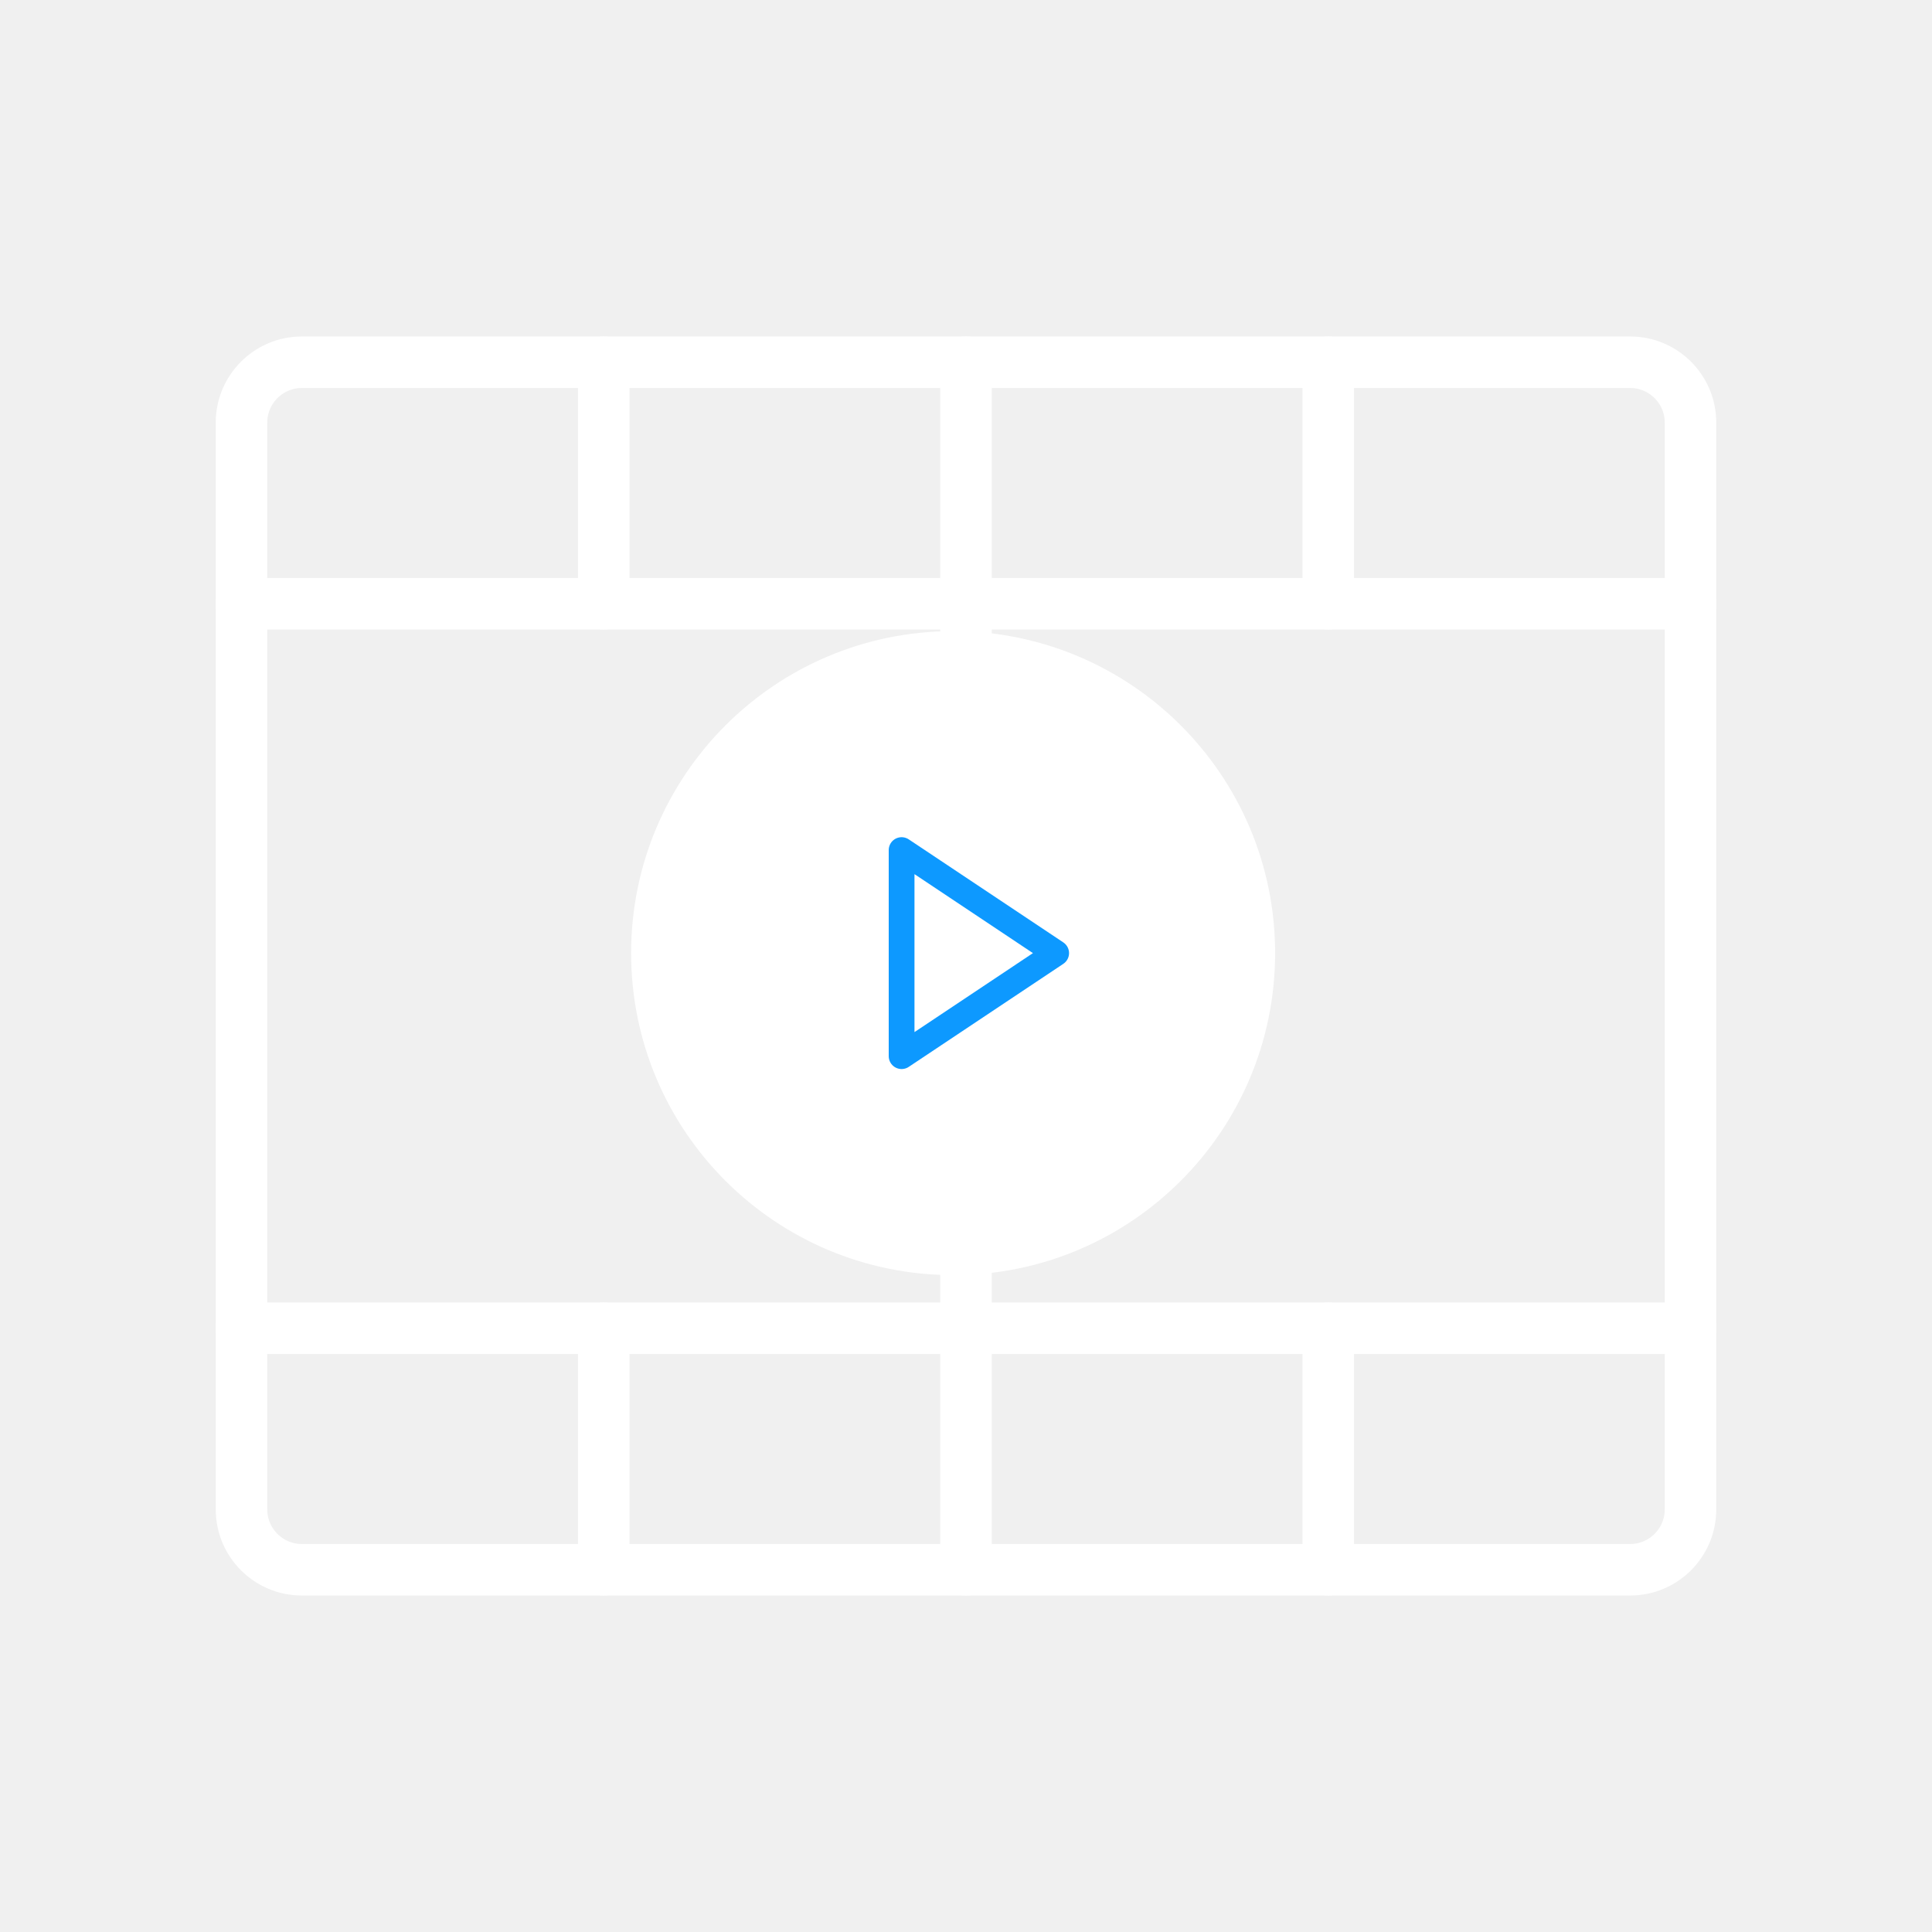
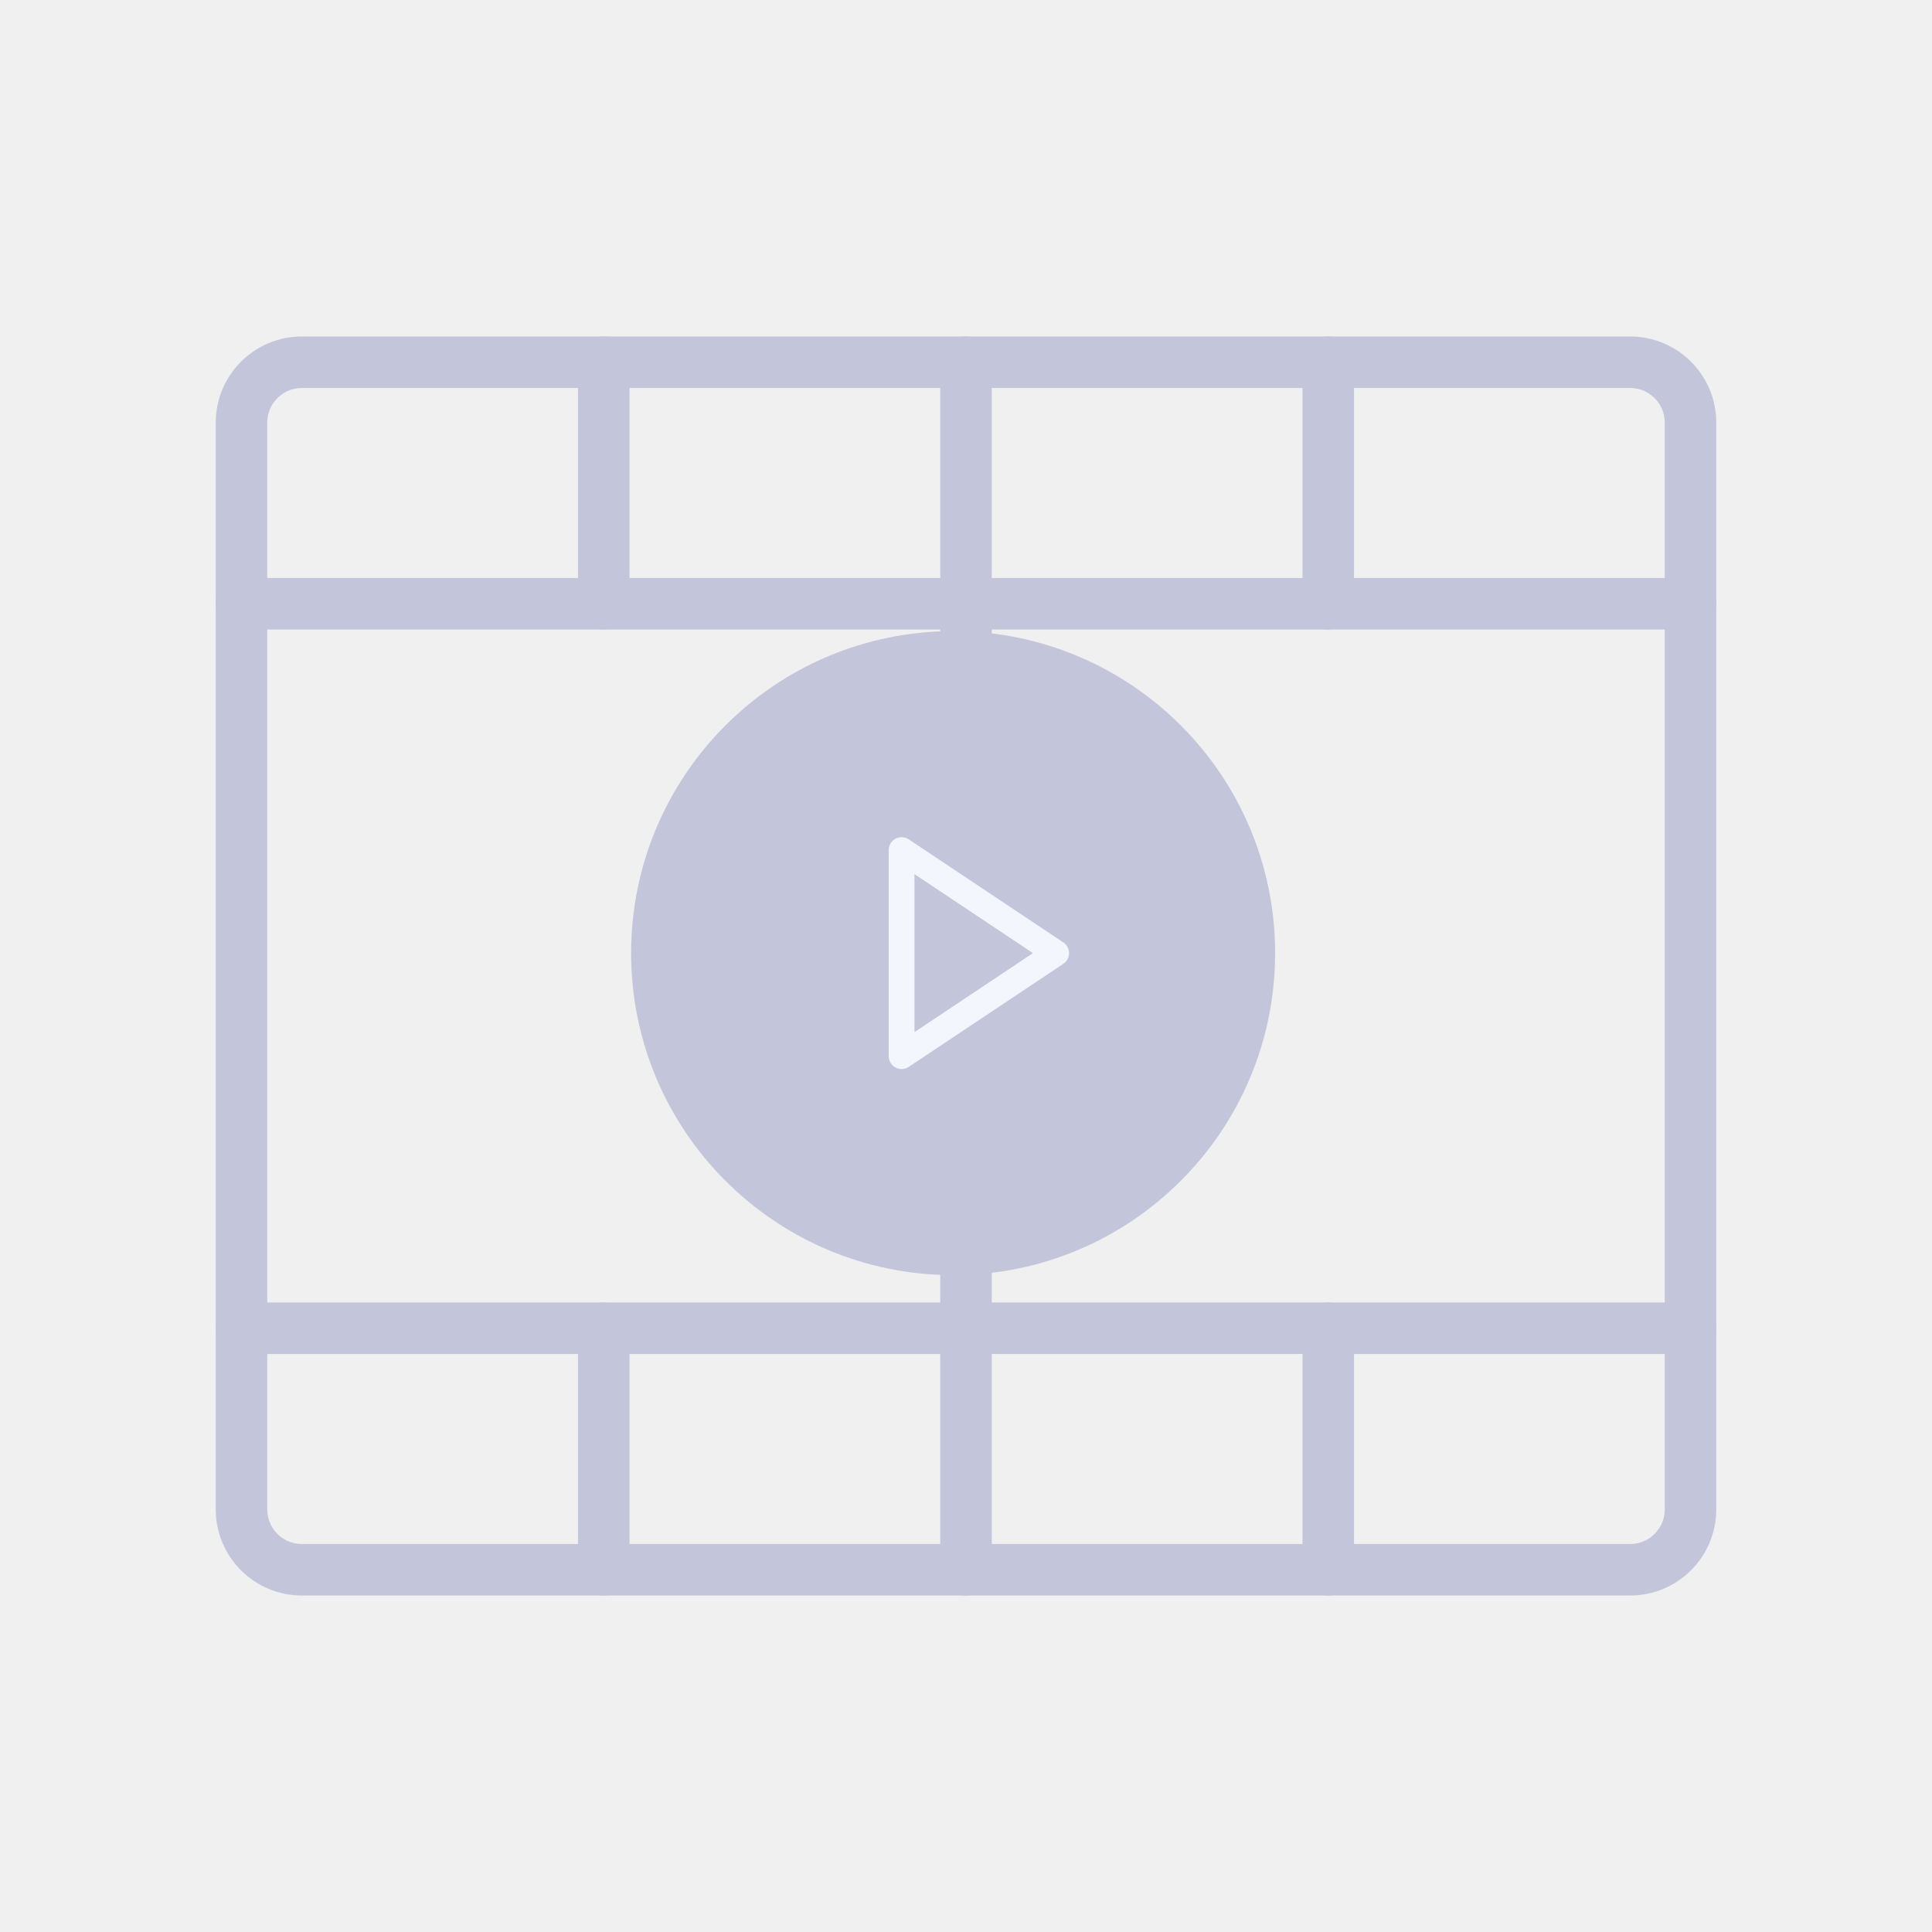
<svg xmlns="http://www.w3.org/2000/svg" width="75" height="75" viewBox="0 0 75 75" fill="none">
-   <path d="M63.281 14.062H11.719C10.424 14.062 9.375 15.112 9.375 16.406V58.594C9.375 59.888 10.424 60.938 11.719 60.938H63.281C64.576 60.938 65.625 59.888 65.625 58.594V16.406C65.625 15.112 64.576 14.062 63.281 14.062Z" stroke="white" stroke-width="2" stroke-linecap="round" stroke-linejoin="round" />
-   <path d="M37.5 14.062V60.938" stroke="white" stroke-width="2" stroke-linecap="round" stroke-linejoin="round" />
-   <path d="M9.375 23.438H65.625" stroke="white" stroke-width="2" stroke-linecap="round" stroke-linejoin="round" />
-   <path d="M9.375 51.562H65.625" stroke="white" stroke-width="2" stroke-linecap="round" stroke-linejoin="round" />
-   <path d="M23.438 14.062V23.438" stroke="white" stroke-width="2" stroke-linecap="round" stroke-linejoin="round" />
-   <path d="M51.562 14.062V23.438" stroke="white" stroke-width="2" stroke-linecap="round" stroke-linejoin="round" />
-   <path d="M23.438 51.562V60.938" stroke="white" stroke-width="2" stroke-linecap="round" stroke-linejoin="round" />
-   <path d="M51.562 51.562V60.938" stroke="white" stroke-width="2" stroke-linecap="round" stroke-linejoin="round" />
-   <path d="M37 49C43.627 49 49 43.627 49 37C49 30.373 43.627 25 37 25C30.373 25 25 30.373 25 37C25 43.627 30.373 49 37 49Z" fill="white" stroke="white" stroke-linecap="round" stroke-linejoin="round" />
-   <path d="M41 37L35 33V41L41 37Z" stroke="#0D99FF" stroke-linecap="round" stroke-linejoin="round" />
+   <path d="M63.281 14.062H11.719C10.424 14.062 9.375 15.112 9.375 16.406V58.594C9.375 59.888 10.424 60.938 11.719 60.938H63.281C64.576 60.938 65.625 59.888 65.625 58.594V16.406C65.625 15.112 64.576 14.062 63.281 14.062Z" stroke="#C3C6DB" stroke-width="2" stroke-linecap="round" stroke-linejoin="round" />
+   <path d="M37.5 14.062V60.938" stroke="#C3C6DB" stroke-width="2" stroke-linecap="round" stroke-linejoin="round" />
+   <path d="M9.375 23.438H65.625" stroke="#C3C6DB" stroke-width="2" stroke-linecap="round" stroke-linejoin="round" />
+   <path d="M9.375 51.562H65.625" stroke="#C3C6DB" stroke-width="2" stroke-linecap="round" stroke-linejoin="round" />
+   <path d="M23.438 14.062V23.438" stroke="#C3C6DB" stroke-width="2" stroke-linecap="round" stroke-linejoin="round" />
+   <path d="M51.562 14.062V23.438" stroke="#C3C6DB" stroke-width="2" stroke-linecap="round" stroke-linejoin="round" />
+   <path d="M23.438 51.562V60.938" stroke="#C3C6DB" stroke-width="2" stroke-linecap="round" stroke-linejoin="round" />
+   <path d="M51.562 51.562V60.938" stroke="#C3C6DB" stroke-width="2" stroke-linecap="round" stroke-linejoin="round" />
+   <path d="M37 49C43.627 49 49 43.627 49 37C49 30.373 43.627 25 37 25C30.373 25 25 30.373 25 37C25 43.627 30.373 49 37 49Z" fill="#C3C6DB" stroke="#C3C6DB" stroke-linecap="round" stroke-linejoin="round" />
+   <path d="M41 37L35 33V41L41 37Z" stroke="#F3F6FC" stroke-linecap="round" stroke-linejoin="round" />
</svg>
